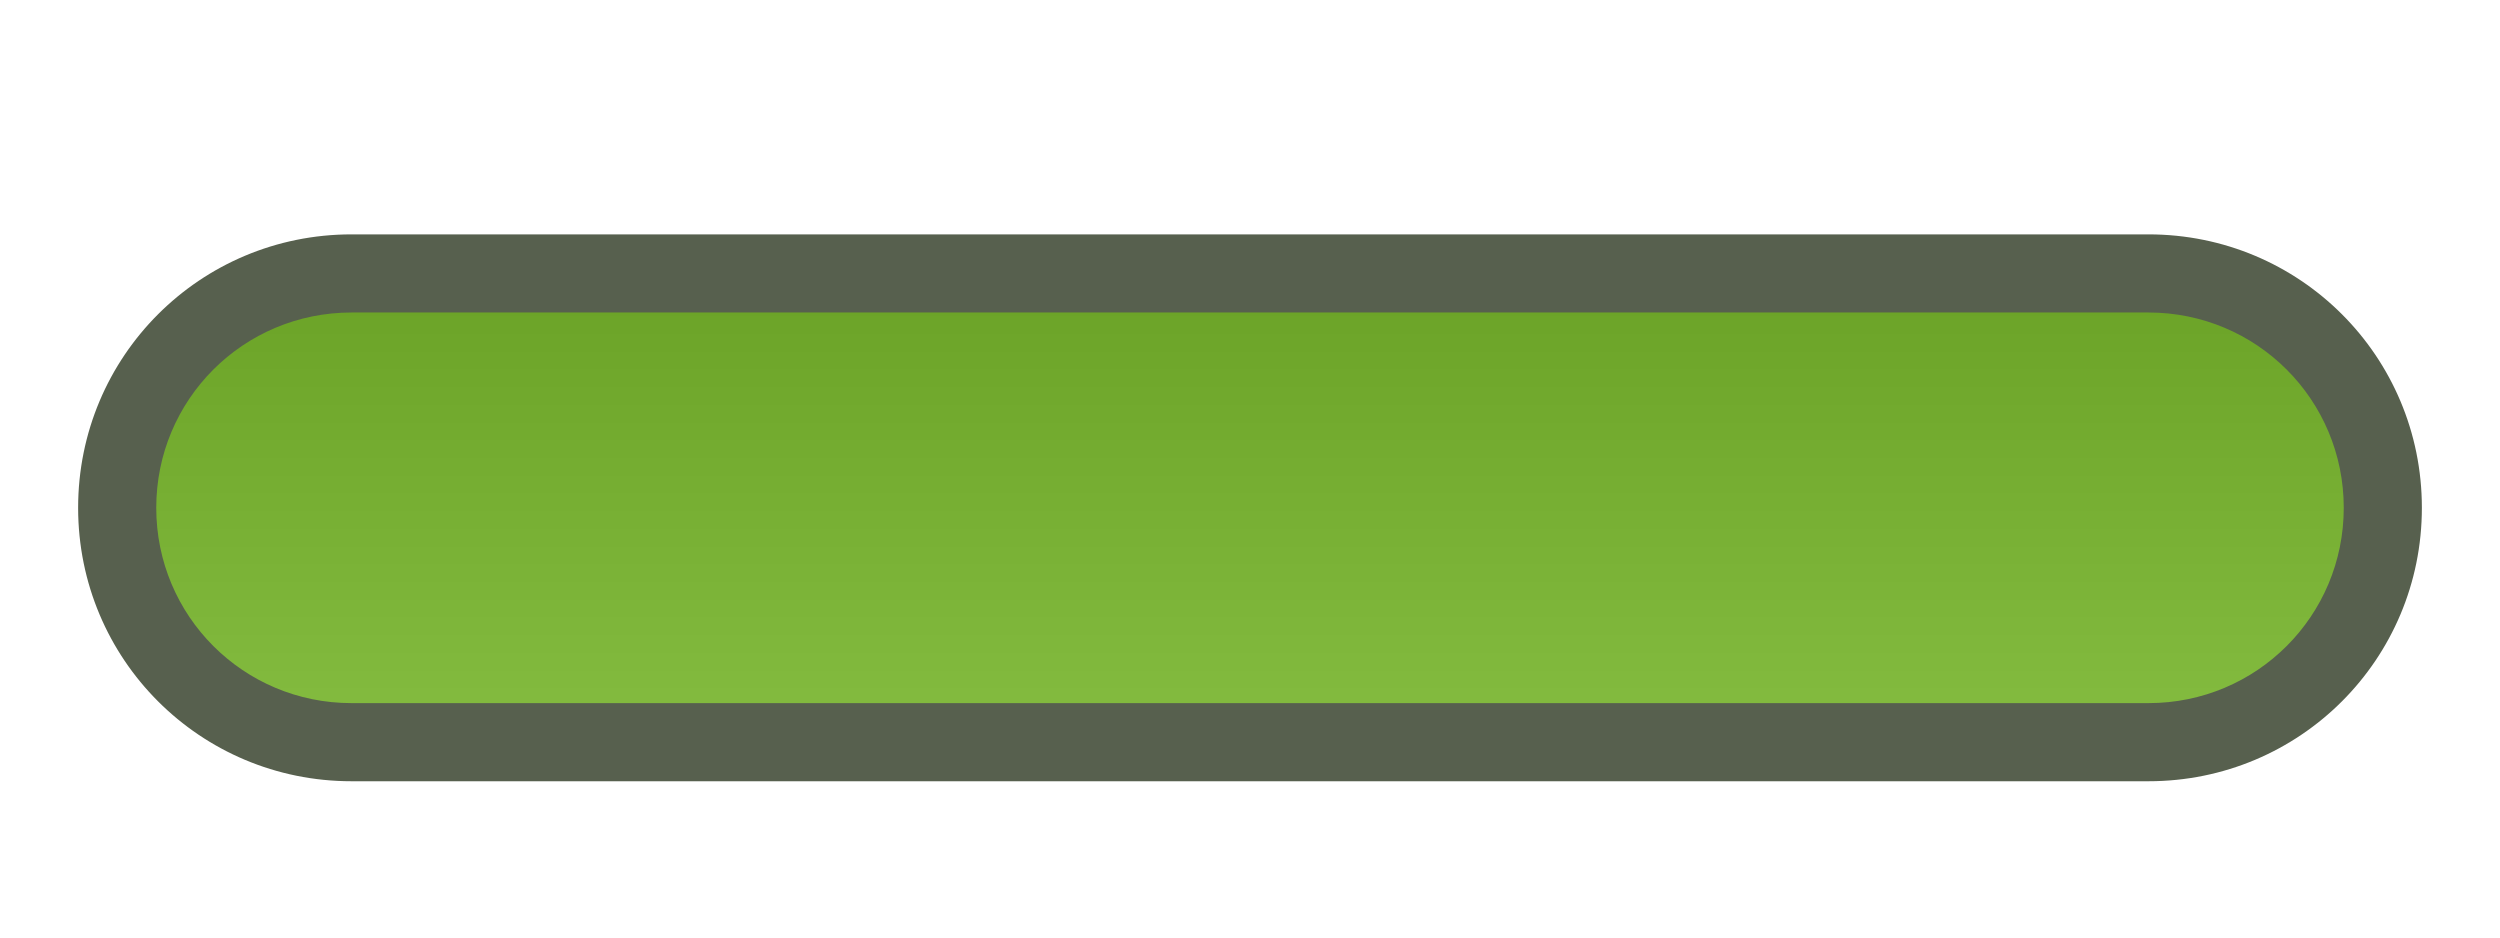
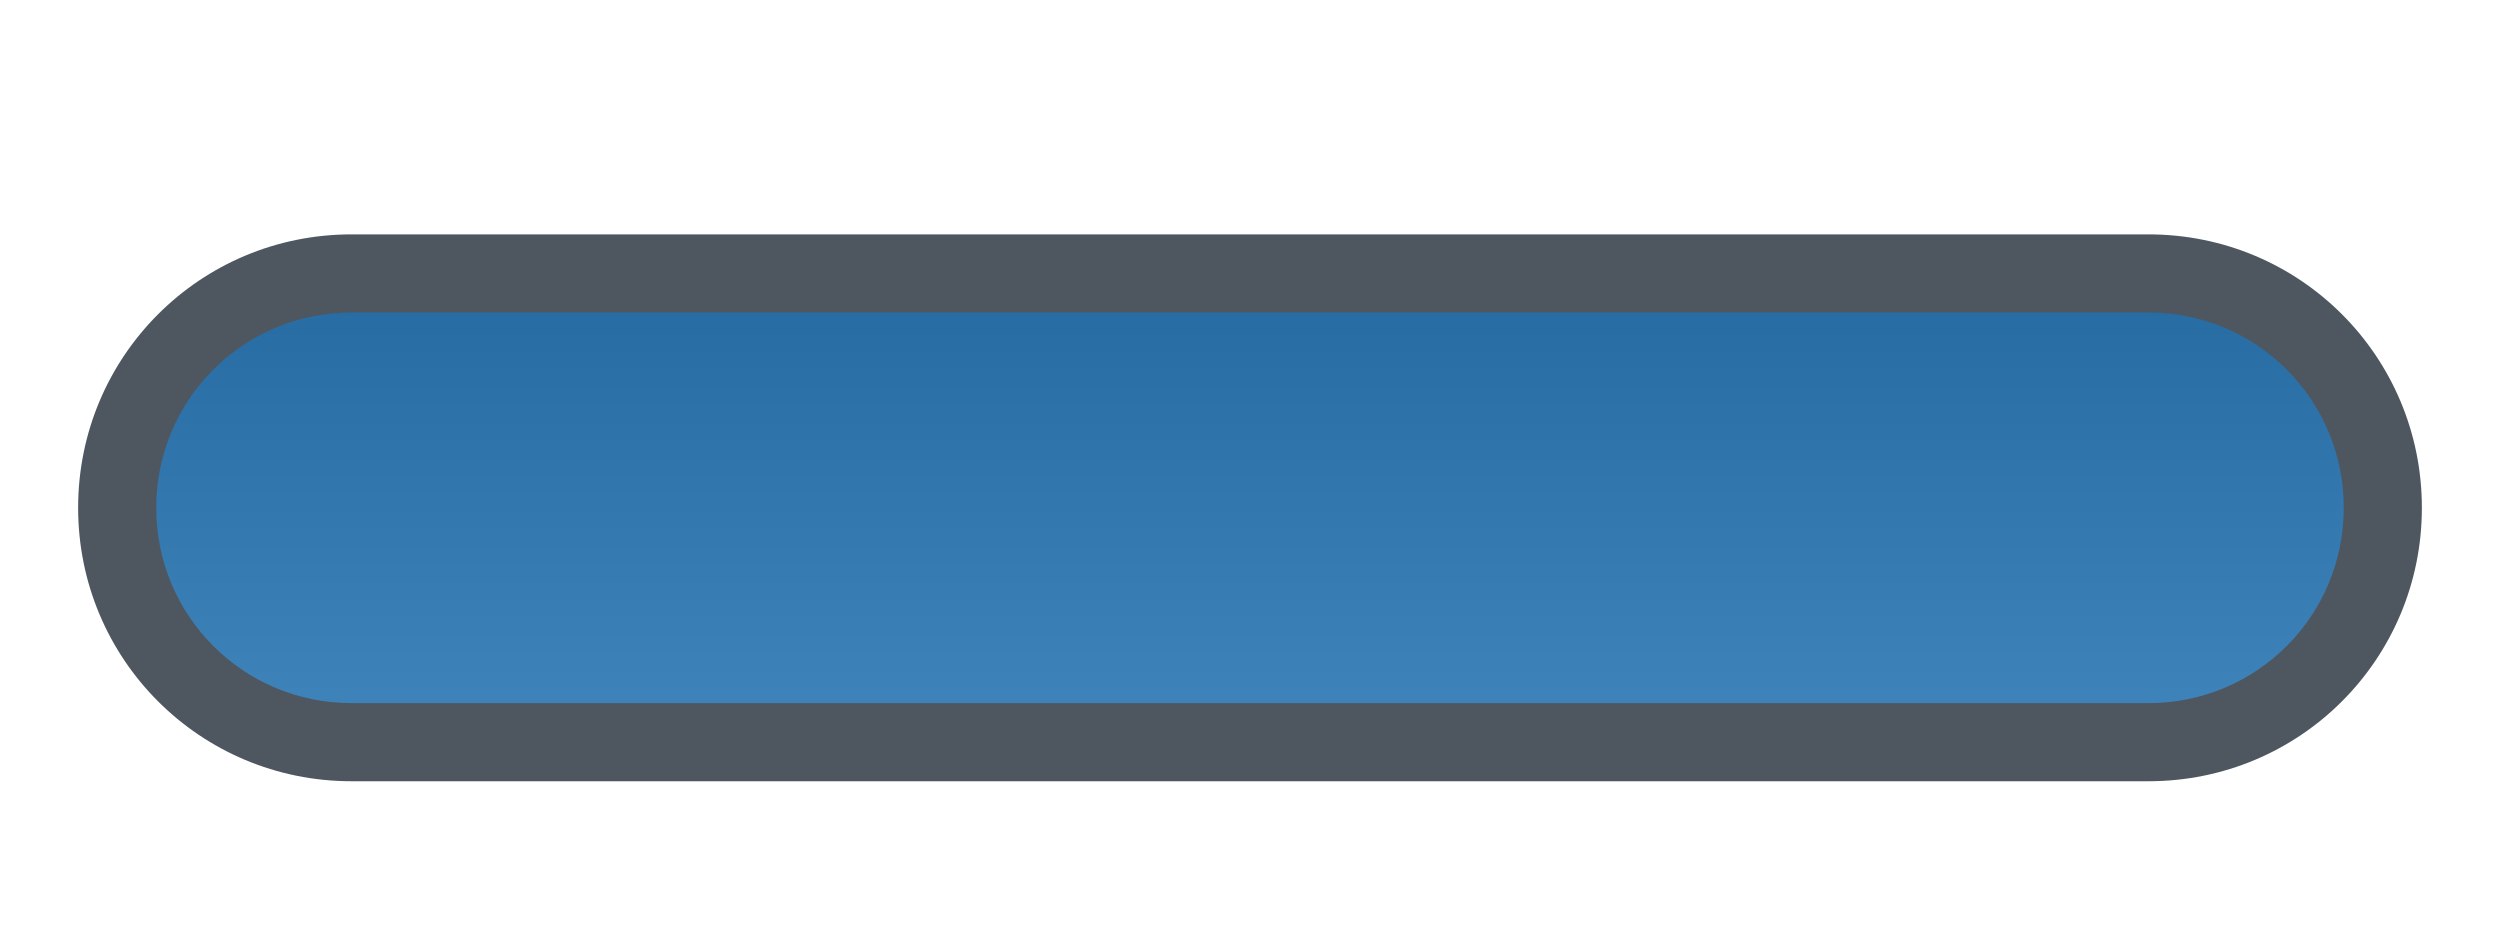
<svg xmlns="http://www.w3.org/2000/svg" xmlns:xlink="http://www.w3.org/1999/xlink" width="32" height="12" id="svg2" version="1.1">
  <defs id="defs4">
    <linearGradient id="linearGradient3800">
-       <stop style="stop-color:#6ba327;stop-opacity:1;" offset="0" id="stop3802" />
-       <stop style="stop-color:#84bc40;stop-opacity:1;" offset="1" id="stop3804" />
+       <stop style="stop-color:#276ba3;stop-opacity:1;" offset="0" id="stop3802" />
+       <stop style="stop-color:#4084bc;stop-opacity:1;" offset="1" id="stop3804" />
    </linearGradient>
    <linearGradient xlink:href="#linearGradient3800" id="linearGradient3806" x1="3.688" y1="1036.407" x2="9.357" y2="1036.407" gradientUnits="userSpaceOnUse" gradientTransform="translate(1040.384,-1052.429)" />
  </defs>
  <g id="layer1" transform="translate(0,-1040.362)">
    <rect style="fill:url(#linearGradient3806);fill-opacity:1" id="rect3798" width="5.67" height="28.714" x="1044.072" y="-30.379" ry="2.564" transform="matrix(0,1,-1,0,0,0)" />
-     <path style="fill:#57604e;fill-opacity:1" d="m 31,1046.862 c 0,-1.939 -1.561,-3.5 -3.5,-3.5 l -23,0 c -1.939,0 -3.5,1.561 -3.5,3.5 0,1.939 1.561,3.5 3.5,3.5 l 23,0 c 1.939,0 3.5,-1.561 3.5,-3.5 z m -1,0 c 0,1.385 -1.115,2.5 -2.5,2.5 l -23,0 c -1.385,0 -2.5,-1.115 -2.5,-2.5 0,-1.385 1.115,-2.5 2.5,-2.5 l 23,0 c 1.385,0 2.5,1.115 2.5,2.5 z" id="rect3755" />
+     <path style="fill:#4e5760;fill-opacity:1" d="m 31,1046.862 c 0,-1.939 -1.561,-3.5 -3.5,-3.5 l -23,0 c -1.939,0 -3.5,1.561 -3.5,3.5 0,1.939 1.561,3.5 3.5,3.5 l 23,0 c 1.939,0 3.5,-1.561 3.5,-3.5 z m -1,0 c 0,1.385 -1.115,2.5 -2.5,2.5 l -23,0 c -1.385,0 -2.5,-1.115 -2.5,-2.5 0,-1.385 1.115,-2.5 2.5,-2.5 l 23,0 c 1.385,0 2.5,1.115 2.5,2.5 z" id="rect3755" />
  </g>
</svg>
